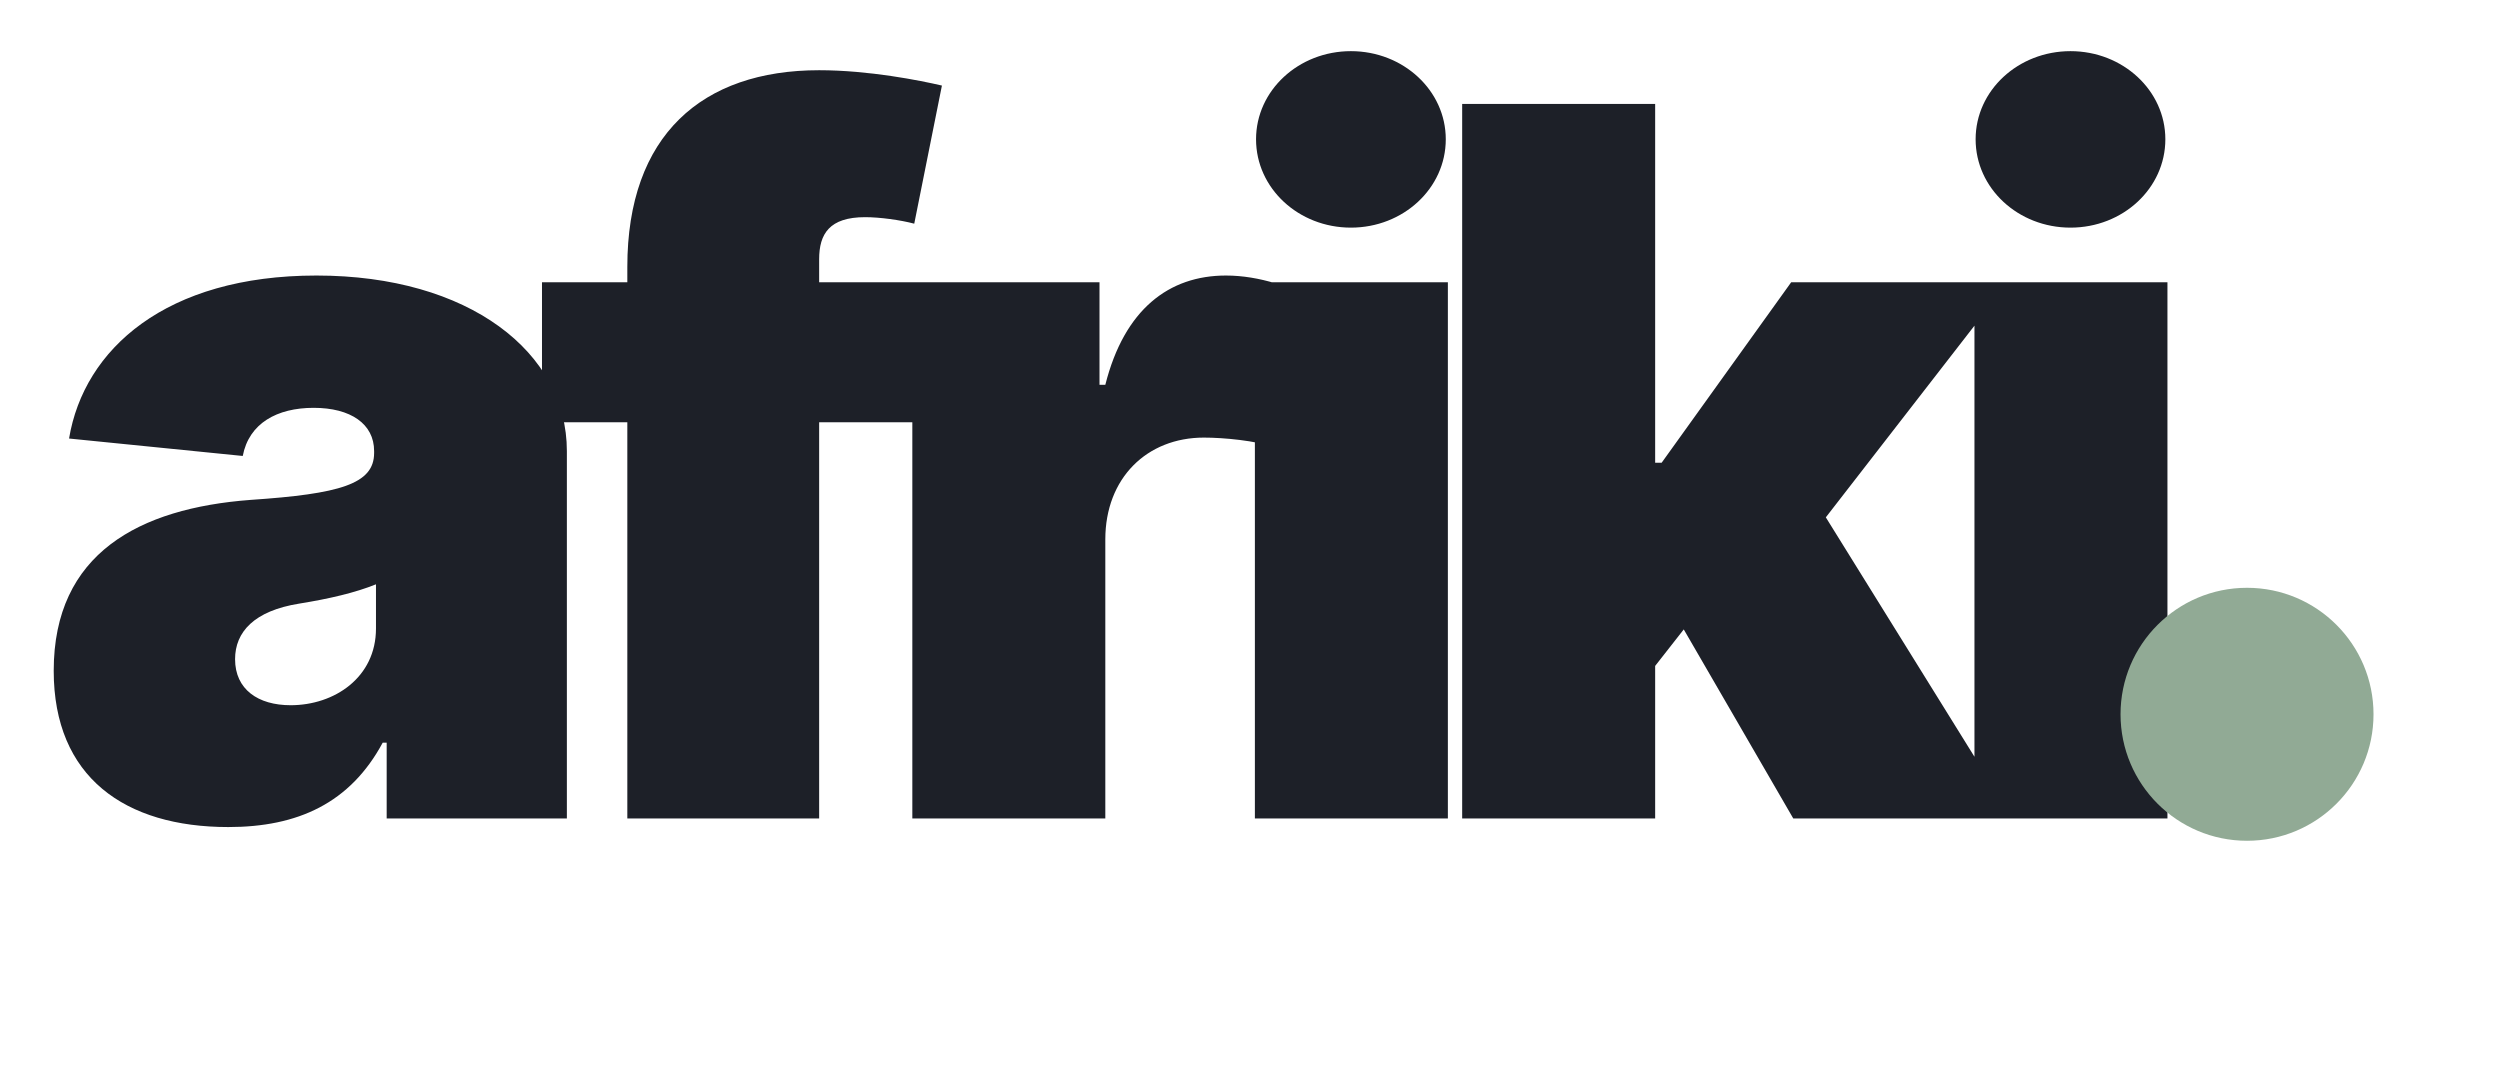
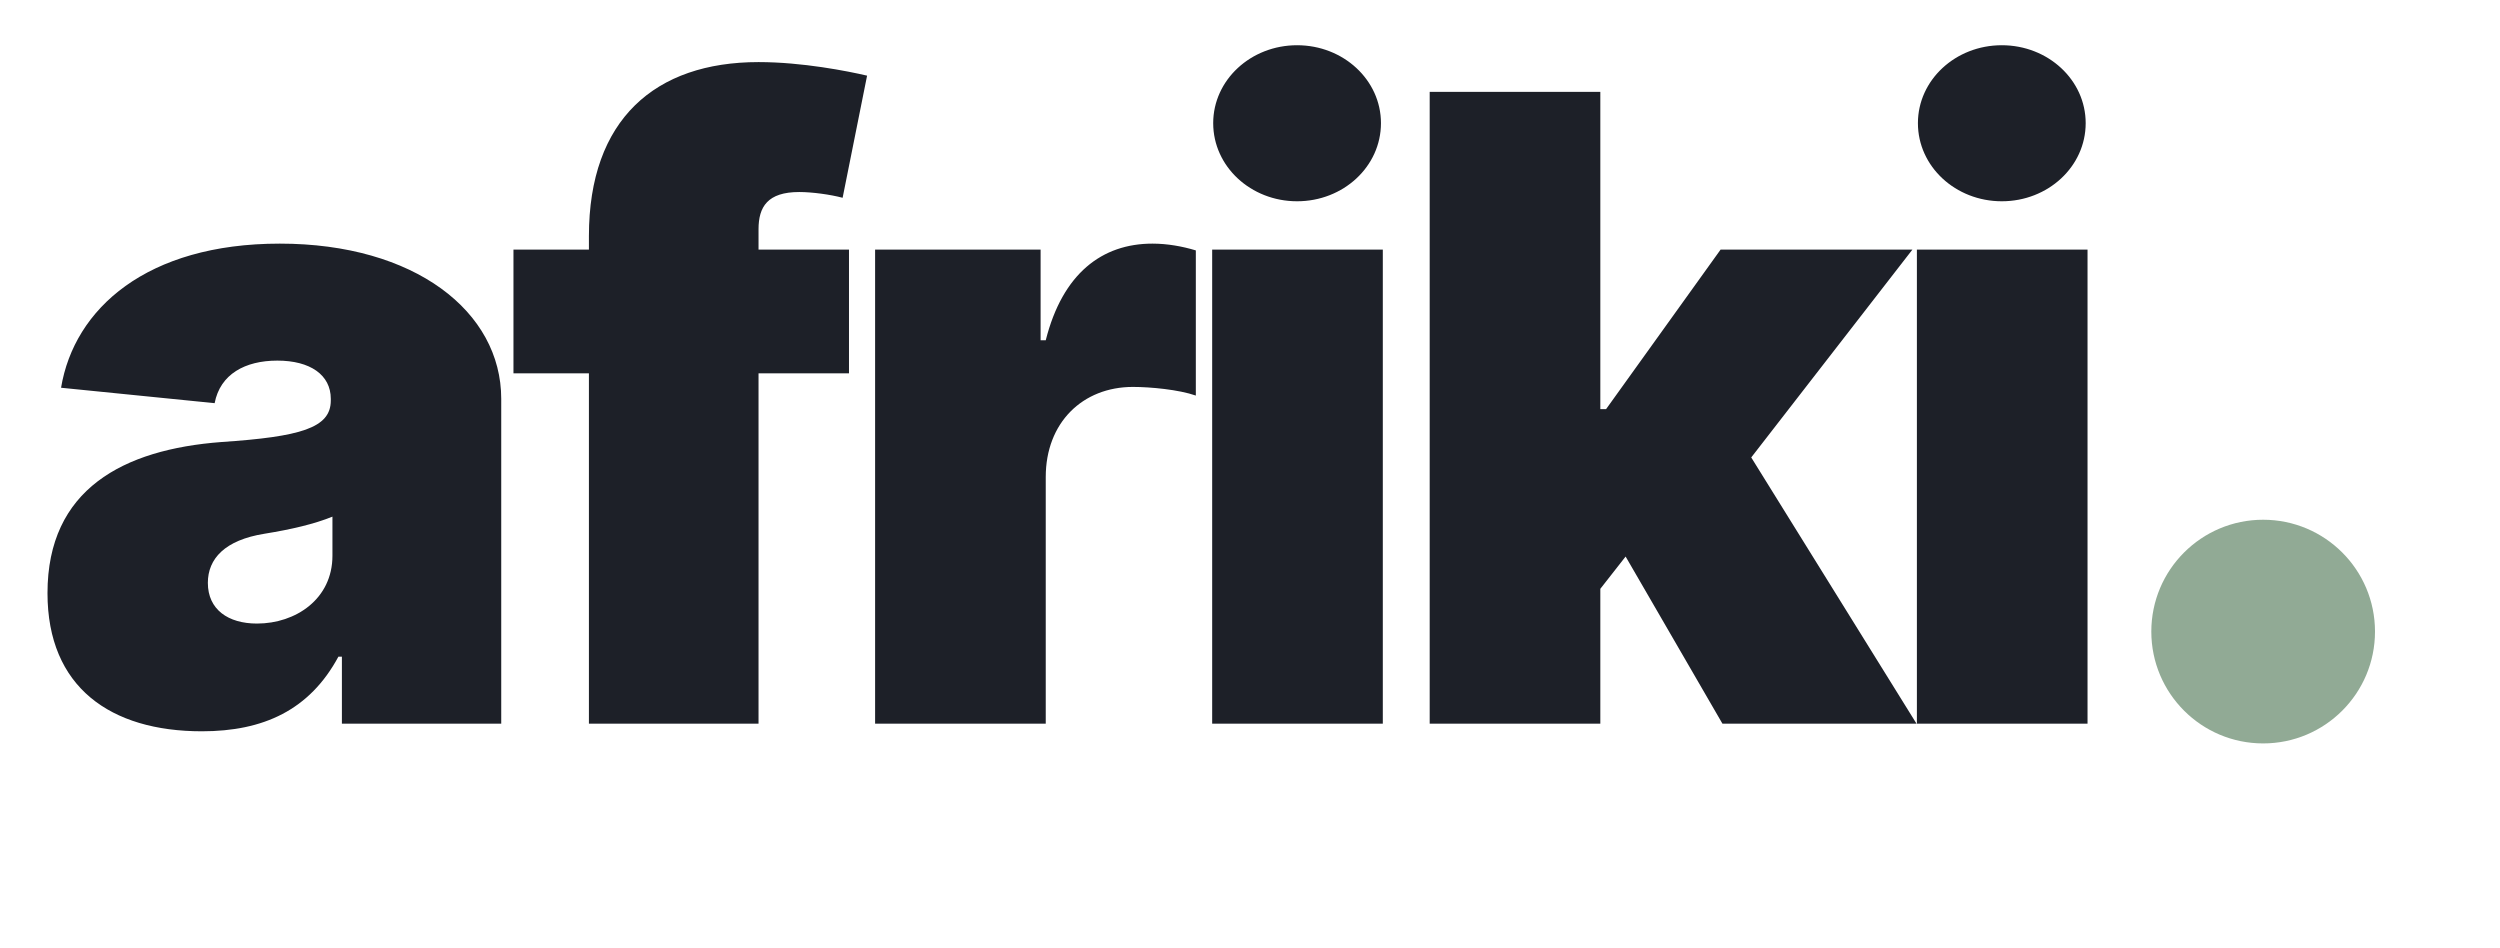
- <svg xmlns="http://www.w3.org/2000/svg" width="168" height="72" viewBox="0 0 168 72" fill="none" role="img" aria-labelledby="title desc">
-   <text x="2" y="55" fill="#1D2028" font-family="Inter, Arial, Helvetica, sans-serif" font-size="66" font-weight="900" letter-spacing="-5.6">afriki</text>
-   <circle cx="151" cy="48" r="8.5" fill="#91AA95" />
+ <svg xmlns="http://www.w3.org/2000/svg" width="190" height="72" viewBox="0 0 190 72" fill="none" role="img" aria-labelledby="title desc">
+   <text x="2" y="55" fill="#1D2028" font-family="Inter, Arial, Helvetica, sans-serif" font-size="66" font-weight="900" letter-spacing="-3">afriki</text>
+   <circle cx="172" cy="48" r="8.5" fill="#91AA95" />
</svg>
